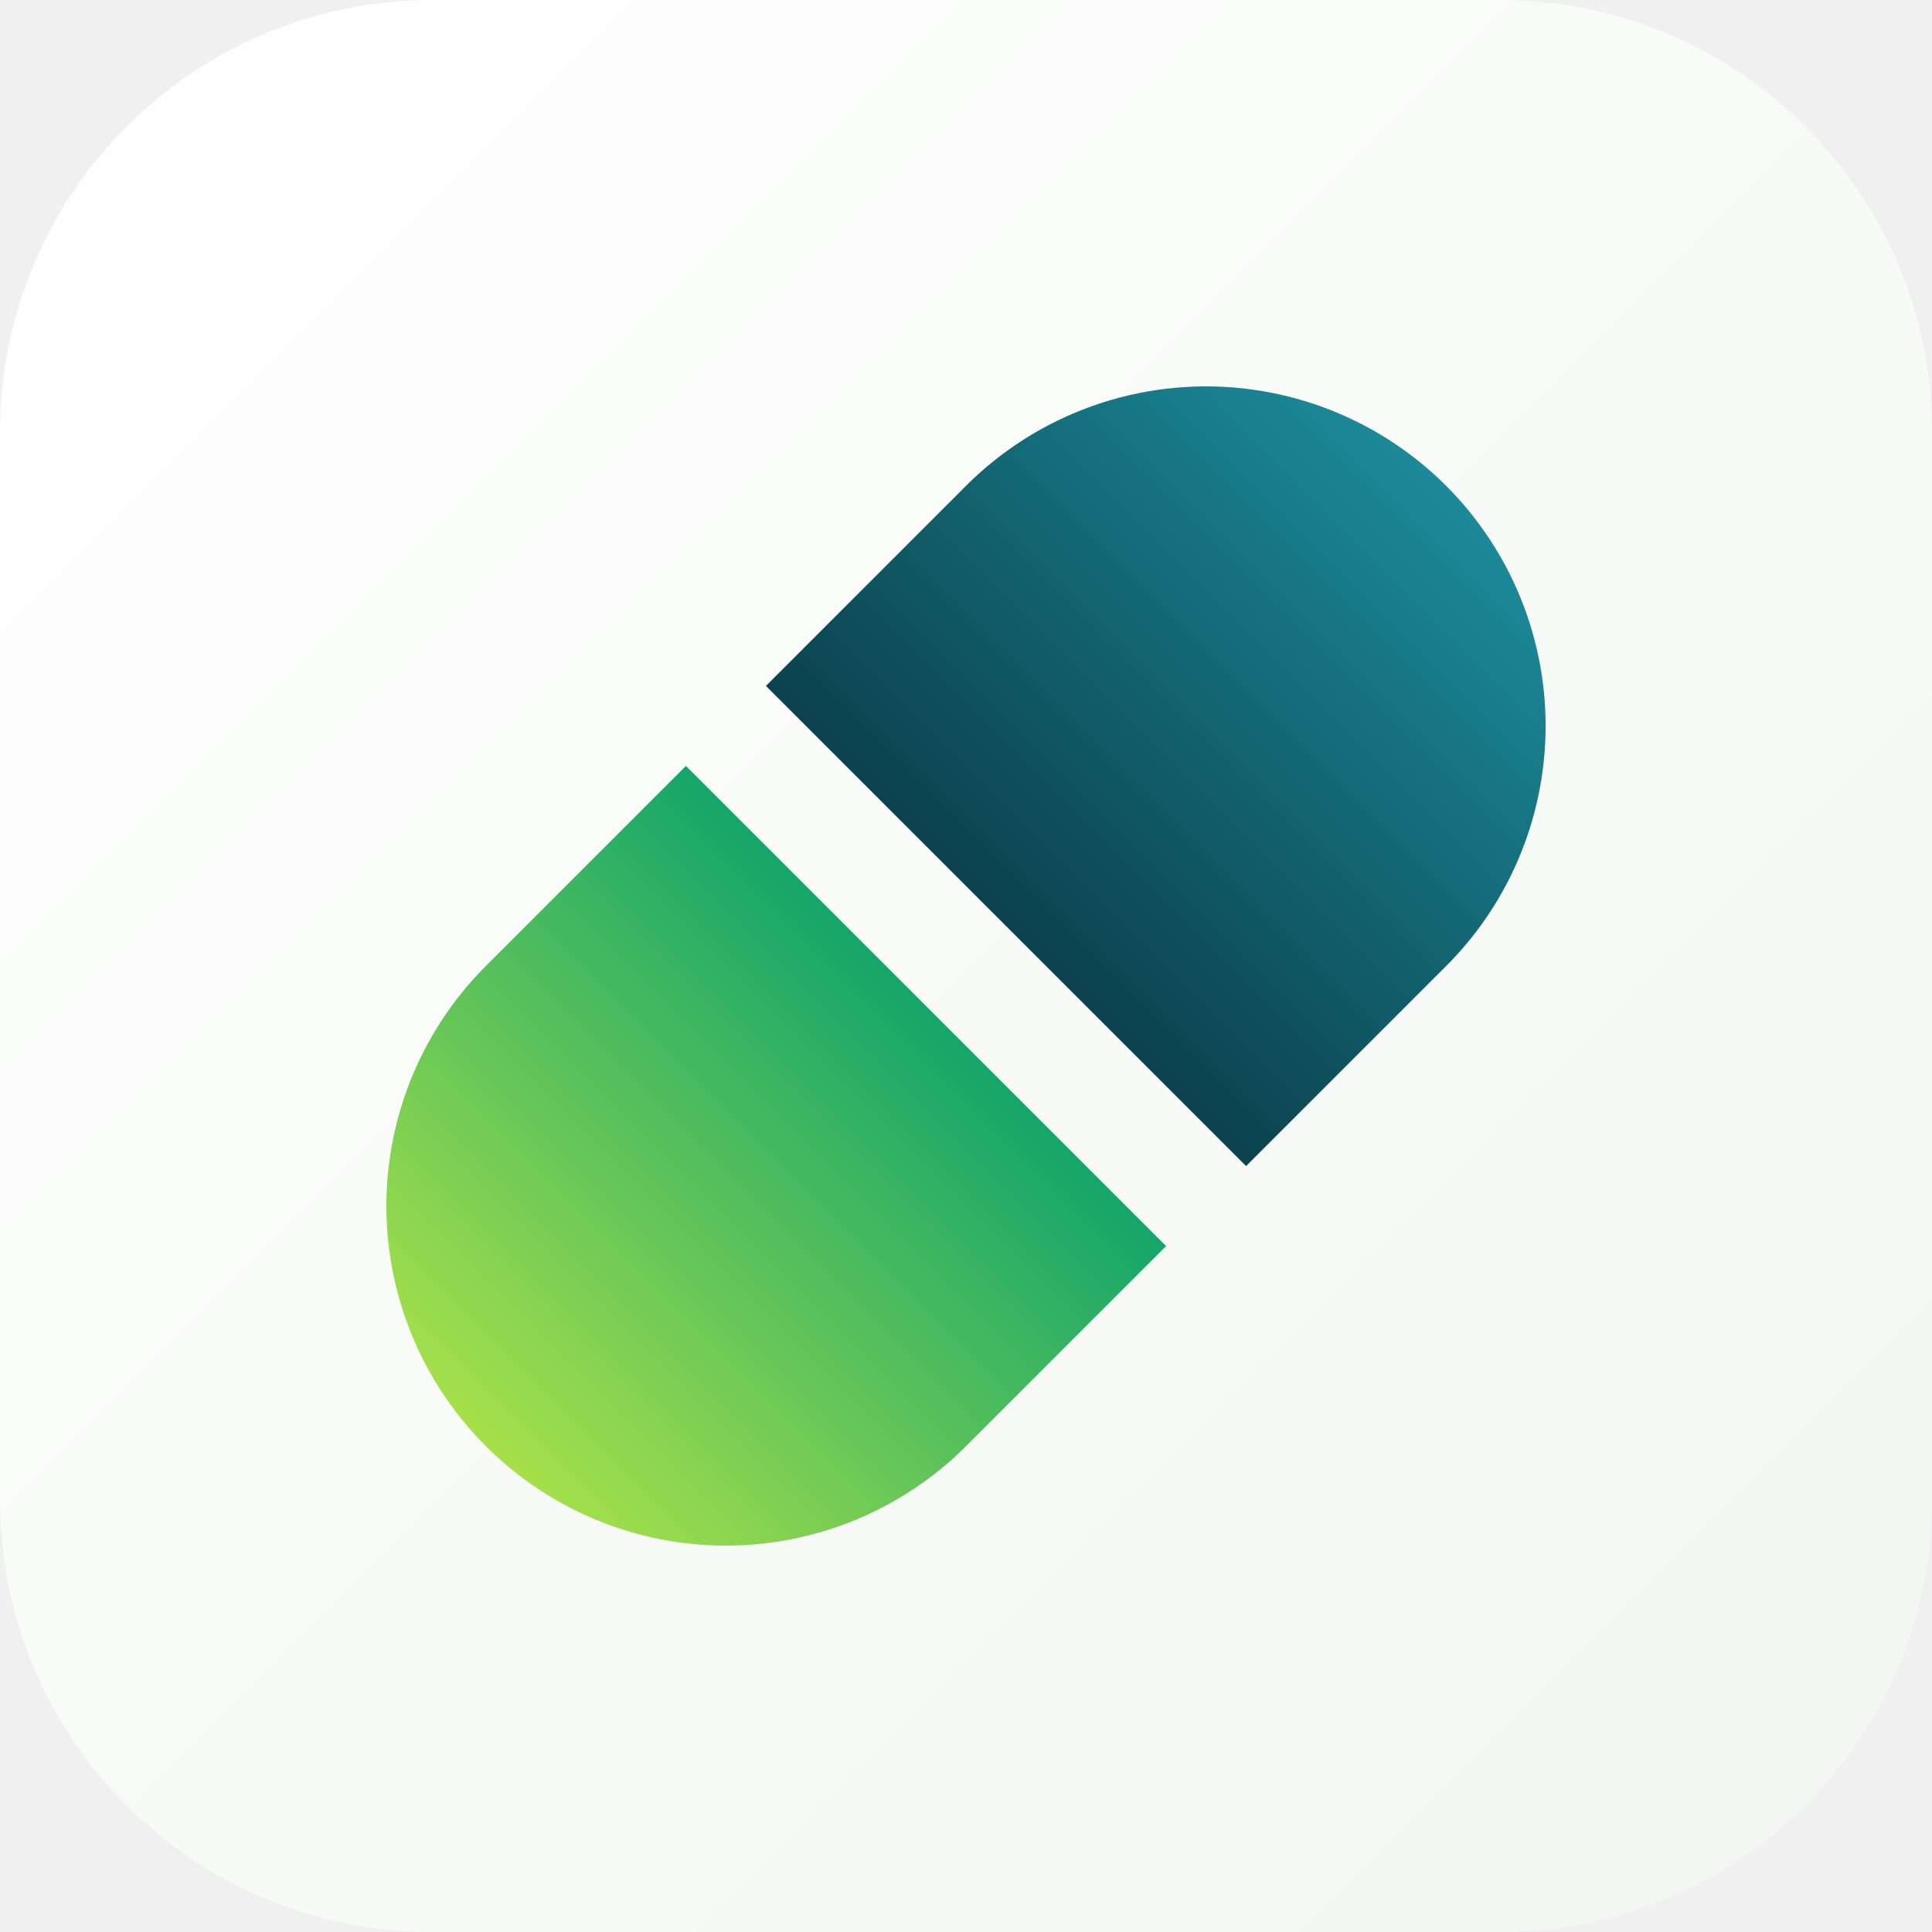
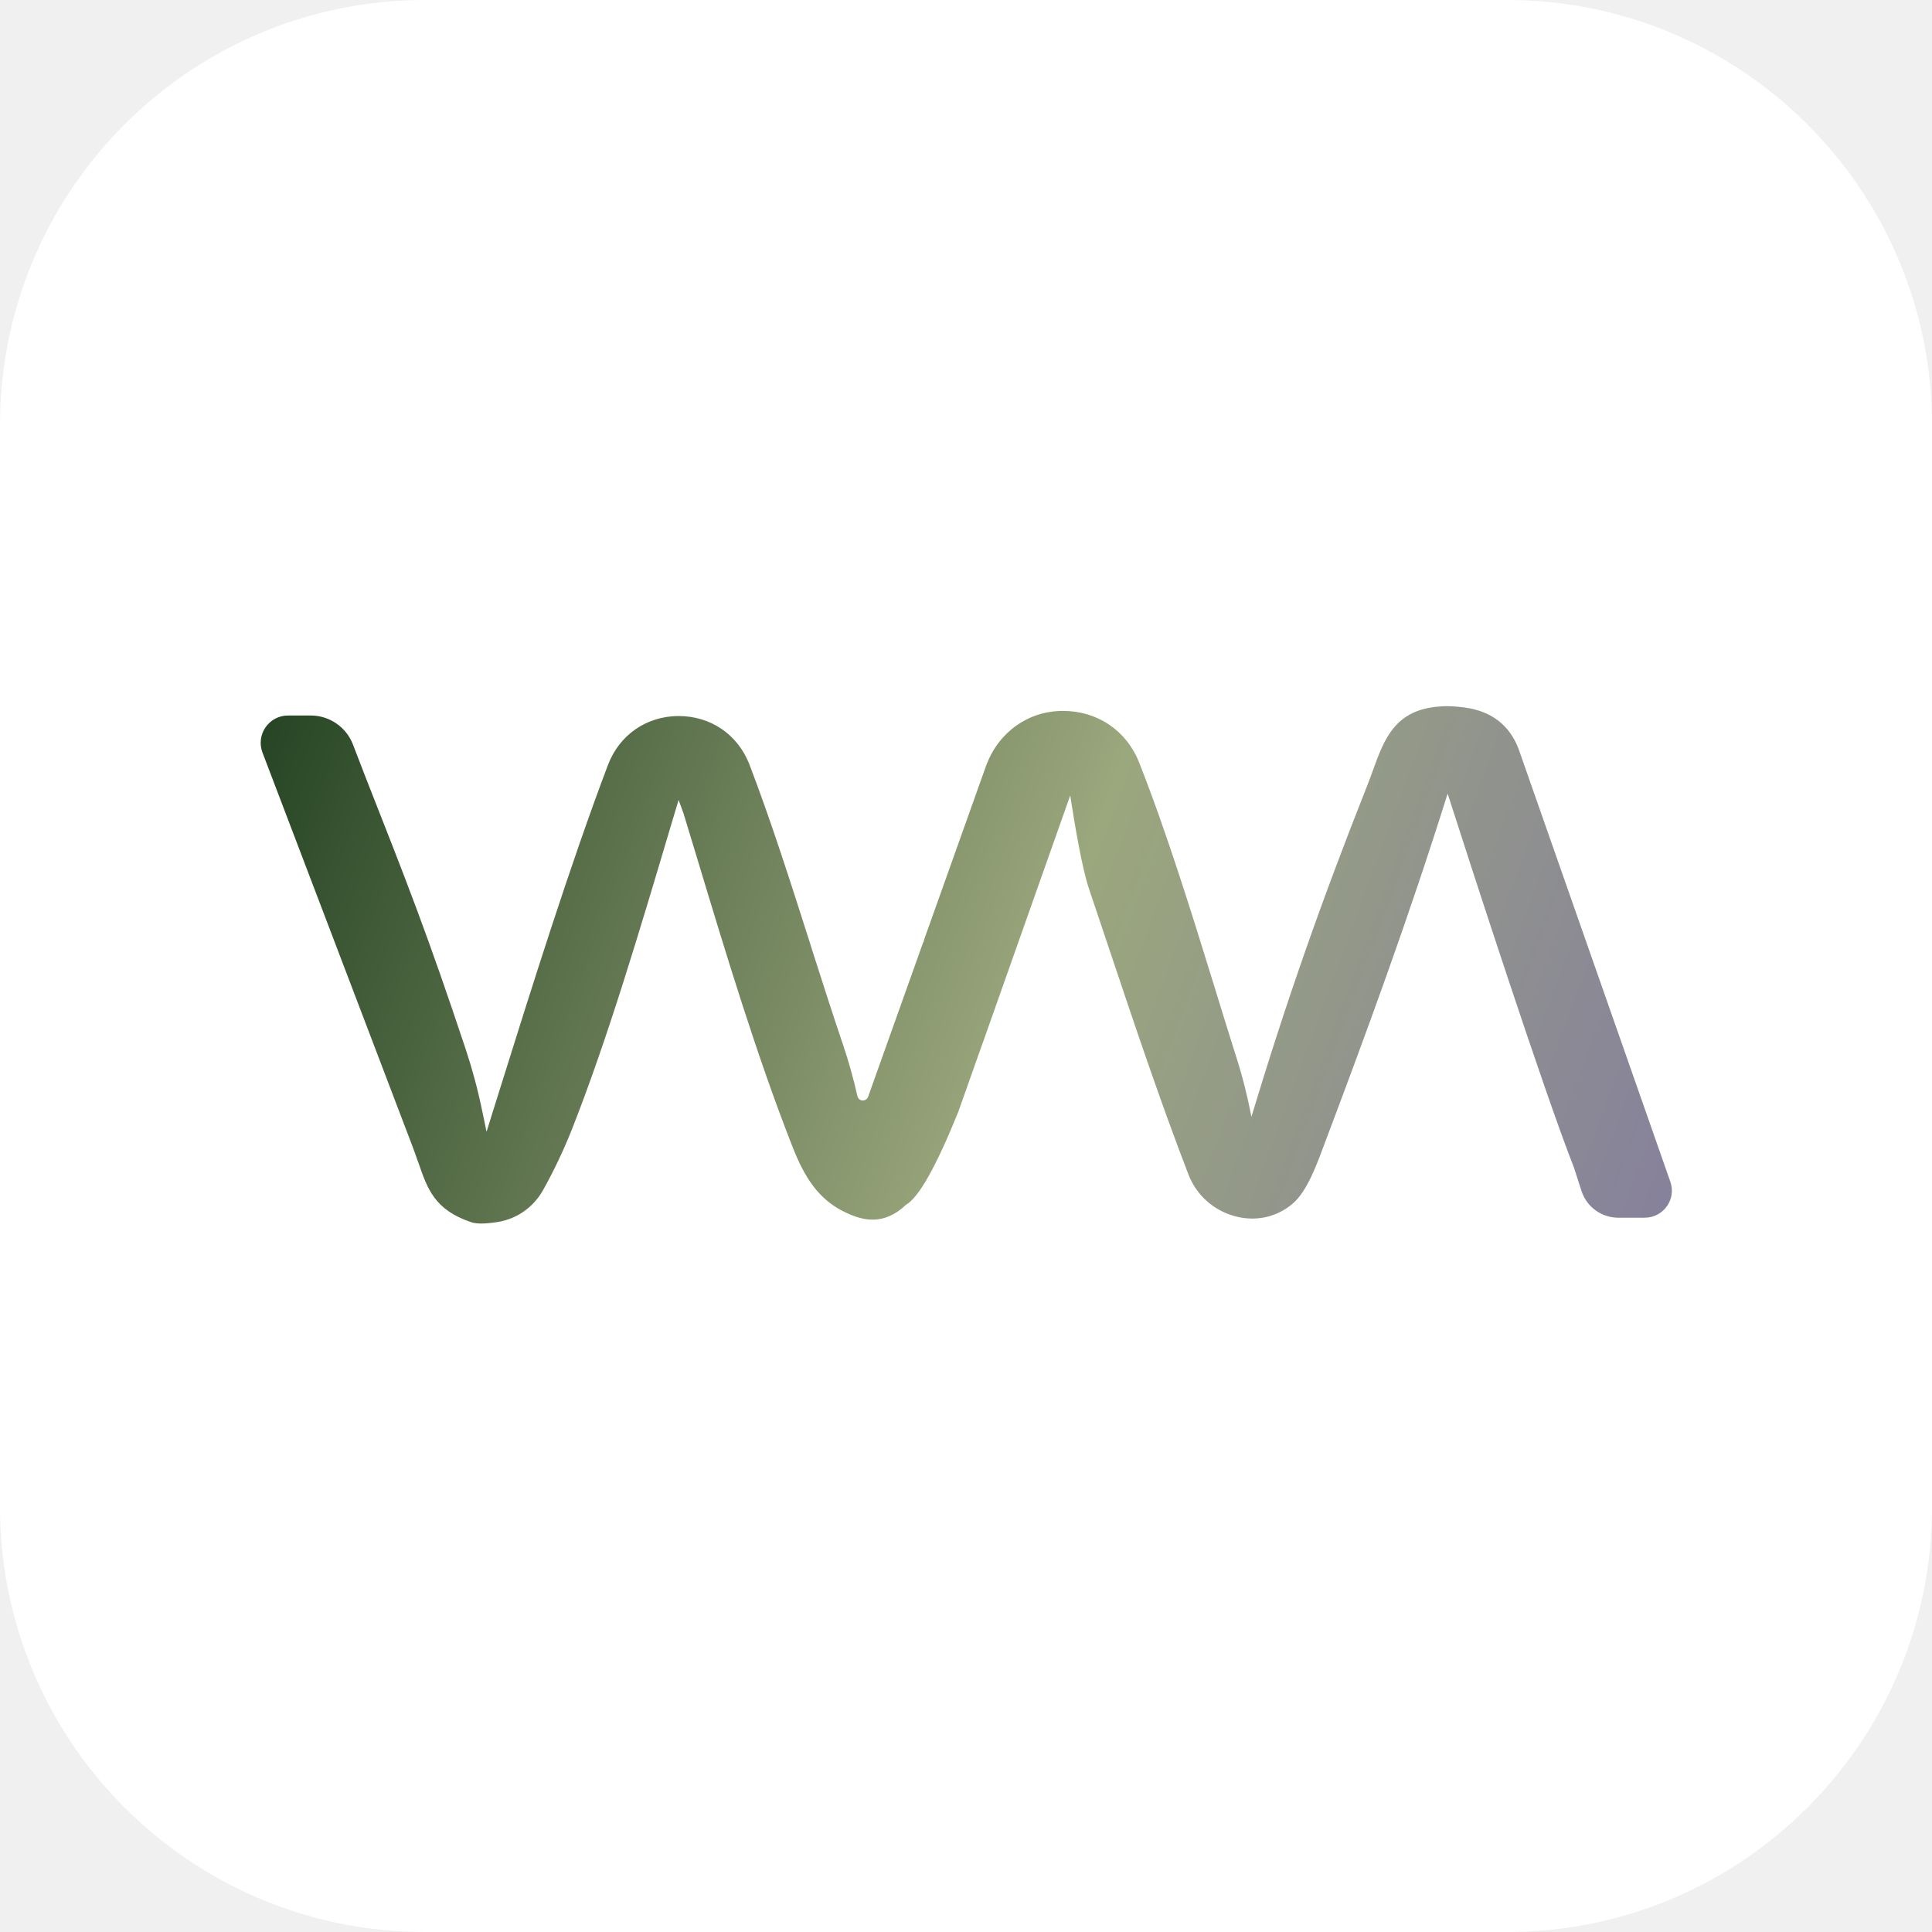
- <svg xmlns="http://www.w3.org/2000/svg" viewBox="0 0 1024 1024" width="1024" height="1024" role="img" aria-label="NEWMA icon">
+ <svg xmlns="http://www.w3.org/2000/svg" viewBox="0 0 1024 1024" width="1024" height="1024" role="img" aria-label="newma icon">
  <defs>
-     <linearGradient id="a3L" gradientUnits="userSpaceOnUse" x1="257.5" y1="766.5" x2="499.3" y2="524.7">
-       <stop offset="0" stop-color="#A6E04A" />
-       <stop offset="1" stop-color="#0FA36B" />
-     </linearGradient>
-     <linearGradient id="a3R" gradientUnits="userSpaceOnUse" x1="524.7" y1="499.3" x2="766.5" y2="257.5">
-       <stop offset="0" stop-color="#0B3F4B" />
-       <stop offset="1" stop-color="#1C8A99" />
-     </linearGradient>
-     <linearGradient id="a3T" x1="0" y1="0" x2="1" y2="1">
-       <stop offset="0" stop-color="#FFFFFF" />
-       <stop offset="1" stop-color="#F1F6F1" />
+     <linearGradient id="l1" gradientUnits="userSpaceOnUse" x1="401.1" y1="290.47" x2="567.9" y2="352.1">
+       <stop offset="0" stop-color="#244322" />
+       <stop offset=".55" stop-color="#9ba77d" />
+       <stop offset="1" stop-color="#86809c" />
    </linearGradient>
  </defs>
-   <rect width="1024" height="1024" rx="229.1" fill="url(#a3T)" />
-   <g opacity="1.0">
-     <path d="M257.51,512.00L255.96,513.57L254.42,515.16L252.91,516.77L251.42,518.40L249.94,520.04L248.49,521.71L247.06,523.39L245.65,525.09L244.26,526.80L242.89,528.53L241.54,530.28L240.21,532.05L238.91,533.83L237.63,535.63L236.37,537.44L235.13,539.27L233.91,541.11L232.72,542.97L231.55,544.84L230.40,546.73L229.28,548.63L228.18,550.55L227.10,552.48L226.05,554.42L225.02,556.37L224.01,558.34L223.03,560.32L222.08,562.31L221.15,564.31L220.24,566.32L219.36,568.35L218.50,570.38L217.67,572.43L216.86,574.48L216.08,576.55L215.32,578.62L214.59,580.71L213.88,582.80L213.20,584.90L212.55,587.01L211.92,589.13L211.32,591.25L210.74,593.38L210.19,595.52L209.67,597.67L209.17,599.82L208.70,601.98L208.26,604.14L207.84,606.31L207.45,608.48L207.09,610.66L206.75,612.84L206.44,615.03L206.15,617.22L205.90,619.41L205.67,621.61L205.46,623.81L205.29,626.01L205.14,628.21L205.02,630.42L204.92,632.62L204.85,634.83L204.81,637.04L204.80,639.25L204.81,641.45L204.85,643.66L204.92,645.87L205.02,648.08L205.14,650.28L205.29,652.48L205.46,654.69L205.67,656.88L205.90,659.08L206.15,661.27L206.44,663.46L206.75,665.65L207.09,667.83L207.45,670.01L207.84,672.19L208.26,674.35L208.70,676.52L209.17,678.67L209.67,680.83L210.19,682.97L210.74,685.11L211.32,687.24L211.92,689.37L212.55,691.48L213.20,693.59L213.88,695.69L214.59,697.79L215.32,699.87L216.08,701.95L216.86,704.01L217.67,706.07L218.50,708.11L219.36,710.15L220.24,712.17L221.15,714.18L222.08,716.19L223.03,718.18L224.01,720.16L225.02,722.12L226.05,724.08L227.10,726.02L228.18,727.95L229.28,729.86L230.40,731.76L231.55,733.65L232.72,735.52L233.91,737.38L235.13,739.22L236.37,741.05L237.63,742.87L238.91,744.66L240.21,746.44L241.54,748.21L242.89,749.96L244.26,751.69L245.65,753.41L247.06,755.11L248.49,756.79L249.94,758.45L251.42,760.10L252.91,761.72L254.42,763.33L255.96,764.92L257.51,766.49L259.08,768.04L260.67,769.58L262.28,771.09L263.90,772.58L265.55,774.06L267.21,775.51L268.89,776.94L270.59,778.35L272.31,779.74L274.04,781.11L275.79,782.46L277.56,783.79L279.34,785.09L281.13,786.37L282.95,787.63L284.78,788.87L286.62,790.09L288.48,791.28L290.35,792.45L292.24,793.60L294.14,794.72L296.05,795.82L297.98,796.90L299.92,797.95L301.88,798.98L303.84,799.99L305.82,800.97L307.81,801.92L309.82,802.85L311.83,803.76L313.85,804.64L315.89,805.50L317.93,806.33L319.99,807.14L322.05,807.92L324.13,808.68L326.21,809.41L328.31,810.12L330.41,810.80L332.52,811.45L334.63,812.08L336.76,812.68L338.89,813.26L341.03,813.81L343.17,814.33L345.33,814.83L347.48,815.30L349.65,815.74L351.81,816.16L353.99,816.55L356.17,816.91L358.35,817.25L360.54,817.56L362.73,817.85L364.92,818.10L367.12,818.33L369.31,818.54L371.52,818.71L373.72,818.86L375.92,818.98L378.13,819.08L380.34,819.15L382.55,819.19L384.75,819.20L386.96,819.19L389.17,819.15L391.38,819.08L393.58,818.98L395.79,818.86L397.99,818.71L400.19,818.54L402.39,818.33L404.59,818.10L406.78,817.85L408.97,817.56L411.16,817.25L413.34,816.91L415.52,816.55L417.69,816.16L419.86,815.74L422.02,815.30L424.18,814.83L426.33,814.33L428.48,813.81L430.62,813.26L432.75,812.68L434.87,812.08L436.99,811.45L439.10,810.80L441.20,810.12L443.29,809.41L445.38,808.68L447.45,807.92L449.52,807.14L451.57,806.33L453.62,805.50L455.65,804.64L457.68,803.76L459.69,802.85L461.69,801.92L463.68,800.97L465.66,799.99L467.63,798.98L469.58,797.95L471.52,796.90L473.45,795.82L475.37,794.72L477.27,793.60L479.16,792.45L481.03,791.28L482.89,790.09L484.73,788.87L486.56,787.63L488.37,786.37L490.17,785.09L491.95,783.79L493.72,782.46L495.47,781.11L497.20,779.74L498.91,778.35L500.61,776.94L502.29,775.51L503.96,774.06L505.60,772.58L507.23,771.09L508.84,769.58L510.43,768.04L512.00,766.49L618.04,660.45L363.55,405.96Z" fill="url(#a3L)" />
-     <path d="M768.04,510.43L769.58,508.84L771.09,507.23L772.58,505.60L774.06,503.96L775.51,502.29L776.94,500.61L778.35,498.91L779.74,497.20L781.11,495.47L782.46,493.72L783.79,491.95L785.09,490.17L786.37,488.37L787.63,486.56L788.87,484.73L790.09,482.89L791.28,481.03L792.45,479.16L793.60,477.27L794.72,475.37L795.82,473.45L796.90,471.52L797.95,469.58L798.98,467.63L799.99,465.66L800.97,463.68L801.92,461.69L802.85,459.69L803.76,457.68L804.64,455.65L805.50,453.62L806.33,451.57L807.14,449.52L807.92,447.45L808.68,445.38L809.41,443.29L810.12,441.20L810.80,439.10L811.45,436.99L812.08,434.87L812.68,432.75L813.26,430.62L813.81,428.48L814.33,426.33L814.83,424.18L815.30,422.02L815.74,419.86L816.16,417.69L816.55,415.52L816.91,413.34L817.25,411.16L817.56,408.97L817.85,406.78L818.10,404.59L818.33,402.39L818.54,400.19L818.71,397.99L818.86,395.79L818.98,393.58L819.08,391.38L819.15,389.17L819.19,386.96L819.20,384.75L819.19,382.55L819.15,380.34L819.08,378.13L818.98,375.92L818.86,373.72L818.71,371.52L818.54,369.31L818.33,367.12L818.10,364.92L817.85,362.73L817.56,360.54L817.25,358.35L816.91,356.17L816.55,353.99L816.16,351.81L815.74,349.65L815.30,347.48L814.83,345.33L814.33,343.17L813.81,341.03L813.26,338.89L812.68,336.76L812.08,334.63L811.45,332.52L810.80,330.41L810.12,328.31L809.41,326.21L808.68,324.13L807.92,322.05L807.14,319.99L806.33,317.93L805.50,315.89L804.64,313.85L803.76,311.83L802.85,309.82L801.92,307.81L800.97,305.82L799.99,303.84L798.98,301.88L797.95,299.92L796.90,297.98L795.82,296.05L794.72,294.14L793.60,292.24L792.45,290.35L791.28,288.48L790.09,286.62L788.87,284.78L787.63,282.95L786.37,281.13L785.09,279.34L783.79,277.56L782.46,275.79L781.11,274.04L779.74,272.31L778.35,270.59L776.94,268.89L775.51,267.21L774.06,265.55L772.58,263.90L771.09,262.28L769.58,260.67L768.04,259.08L766.49,257.51L764.92,255.96L763.33,254.42L761.72,252.91L760.10,251.42L758.45,249.94L756.79,248.49L755.11,247.06L753.41,245.65L751.69,244.26L749.96,242.89L748.21,241.54L746.44,240.21L744.66,238.91L742.87,237.63L741.05,236.37L739.22,235.13L737.38,233.91L735.52,232.72L733.65,231.55L731.76,230.40L729.86,229.28L727.95,228.18L726.02,227.10L724.08,226.05L722.12,225.02L720.16,224.01L718.18,223.03L716.19,222.08L714.18,221.15L712.17,220.24L710.15,219.36L708.11,218.50L706.07,217.67L704.01,216.86L701.95,216.08L699.87,215.32L697.79,214.59L695.69,213.88L693.59,213.20L691.48,212.55L689.37,211.92L687.24,211.32L685.11,210.74L682.97,210.19L680.83,209.67L678.67,209.17L676.52,208.70L674.35,208.26L672.19,207.84L670.01,207.45L667.83,207.09L665.65,206.75L663.46,206.44L661.27,206.15L659.08,205.90L656.88,205.67L654.69,205.46L652.48,205.29L650.28,205.14L648.08,205.02L645.87,204.92L643.66,204.85L641.45,204.81L639.25,204.80L637.04,204.81L634.83,204.85L632.62,204.92L630.42,205.02L628.21,205.14L626.01,205.29L623.81,205.46L621.61,205.67L619.41,205.90L617.22,206.15L615.03,206.44L612.84,206.75L610.66,207.09L608.48,207.45L606.31,207.84L604.14,208.26L601.98,208.70L599.82,209.17L597.67,209.67L595.52,210.19L593.38,210.74L591.25,211.32L589.13,211.92L587.01,212.55L584.90,213.20L582.80,213.88L580.71,214.59L578.62,215.32L576.55,216.08L574.48,216.86L572.43,217.67L570.38,218.50L568.35,219.36L566.32,220.24L564.31,221.15L562.31,222.08L560.32,223.03L558.34,224.01L556.37,225.02L554.42,226.05L552.48,227.10L550.55,228.18L548.63,229.28L546.73,230.40L544.84,231.55L542.97,232.72L541.11,233.91L539.27,235.13L537.44,236.37L535.63,237.63L533.83,238.91L532.05,240.21L530.28,241.54L528.53,242.89L526.80,244.26L525.09,245.65L523.39,247.06L521.71,248.49L520.04,249.94L518.40,251.42L516.77,252.91L515.16,254.42L513.57,255.96L512.00,257.51L405.96,363.55L660.45,618.04L766.49,512.00Z" fill="url(#a3R)" />
-   </g>
+   <rect width="1024" height="1024" rx="225.28" fill="#ffffff" />
+   <path transform="matrix(4.54293 0 0 4.54293 -1689.05 -947.57)" fill="url(#l1)" d="M405.4 292.06C403.17 292.06 401.63 294.29 402.42 296.38L419.92 342.32C420.15 342.92 420.34 343.48 420.52 343.99L420.62 344.25C421.67 347.3 422.5 349.71 426.7 351.15C426.91 351.23 427.28 351.33 427.94 351.33C428.45 351.33 429.1 351.27 429.86 351.15C432.09 350.8 434.03 349.43 435.14 347.46C436.41 345.2 437.62 342.64 438.57 340.22C442.64 329.89 446.31 317.57 450.19 304.51L450.97 301.91C451.14 302.37 451.34 302.9 451.55 303.5L453.14 308.74C456.55 320.04 460.08 331.72 464.21 342.25C465.63 345.89 467.28 348.63 470.67 350.14C472.49 350.97 474.92 351.59 477.48 349.16C478.99 348.29 480.99 344.75 483.6 338.3L486.65 329.68C486.72 329.5 486.7 329.31 486.61 329.14L480.67 318.49C480.4 317.99 479.67 318.06 479.48 318.59L473.08 336.54C472.86 337.15 471.97 337.1 471.83 336.46C471.37 334.41 470.81 332.41 470.16 330.49C468.96 326.96 467.78 323.25 466.52 319.33L466.37 318.83C464.11 311.76 461.79 304.44 459.22 297.74C457.86 294.27 454.72 292.12 450.96 292.12L450.95 292.12C447.2 292.14 444.05 294.33 442.72 297.85C438.22 309.76 433.92 323.51 429.75 336.82L428.56 340.63C428.41 339.88 428.24 339.03 428.04 338.12C427.54 335.69 426.9 333.31 426.15 331.05C421.68 317.62 419.4 311.83 414.32 298.93L412.98 295.45C412.2 293.41 410.24 292.06 408.06 292.06L405.4 292.06ZM539.86 291C534.56 291.33 533.31 294.78 531.99 298.42C531.76 299.05 531.52 299.71 531.25 300.39C525.89 313.92 521.83 325.53 517.8 338.87C517.36 336.56 516.77 334.21 516.02 331.86C515.23 329.37 514.43 326.78 513.62 324.14L513.6 324.07C510.82 315.07 507.94 305.76 504.7 297.54C503.23 293.82 499.84 291.52 495.81 291.52C491.8 291.53 488.38 293.93 486.89 297.79L479.57 318.33L486.36 330.52L496.66 301.39C497.17 304.7 498.03 309.84 498.83 312.22L501.15 319.13C504.08 327.87 507.1 336.91 510.45 345.6C511.39 348.06 513.49 349.9 516.05 350.52C516.67 350.68 517.29 350.75 517.91 350.75C519.67 350.75 521.35 350.12 522.7 348.93C524.26 347.55 525.34 344.66 526.13 342.55L526.29 342.12C531.08 329.44 536.14 315.71 540.69 301.17C543.42 309.69 551.83 335.64 555.44 344.83L556.31 347.53C556.91 349.39 558.64 350.65 560.6 350.65L563.68 350.65C565.87 350.65 567.4 348.5 566.67 346.44L548.96 295.93C547.89 293.15 545.76 291.53 542.64 291.12C541.7 291 541.04 290.97 540.58 290.97C540.25 290.97 540.02 290.98 539.86 291Z" />
</svg>
